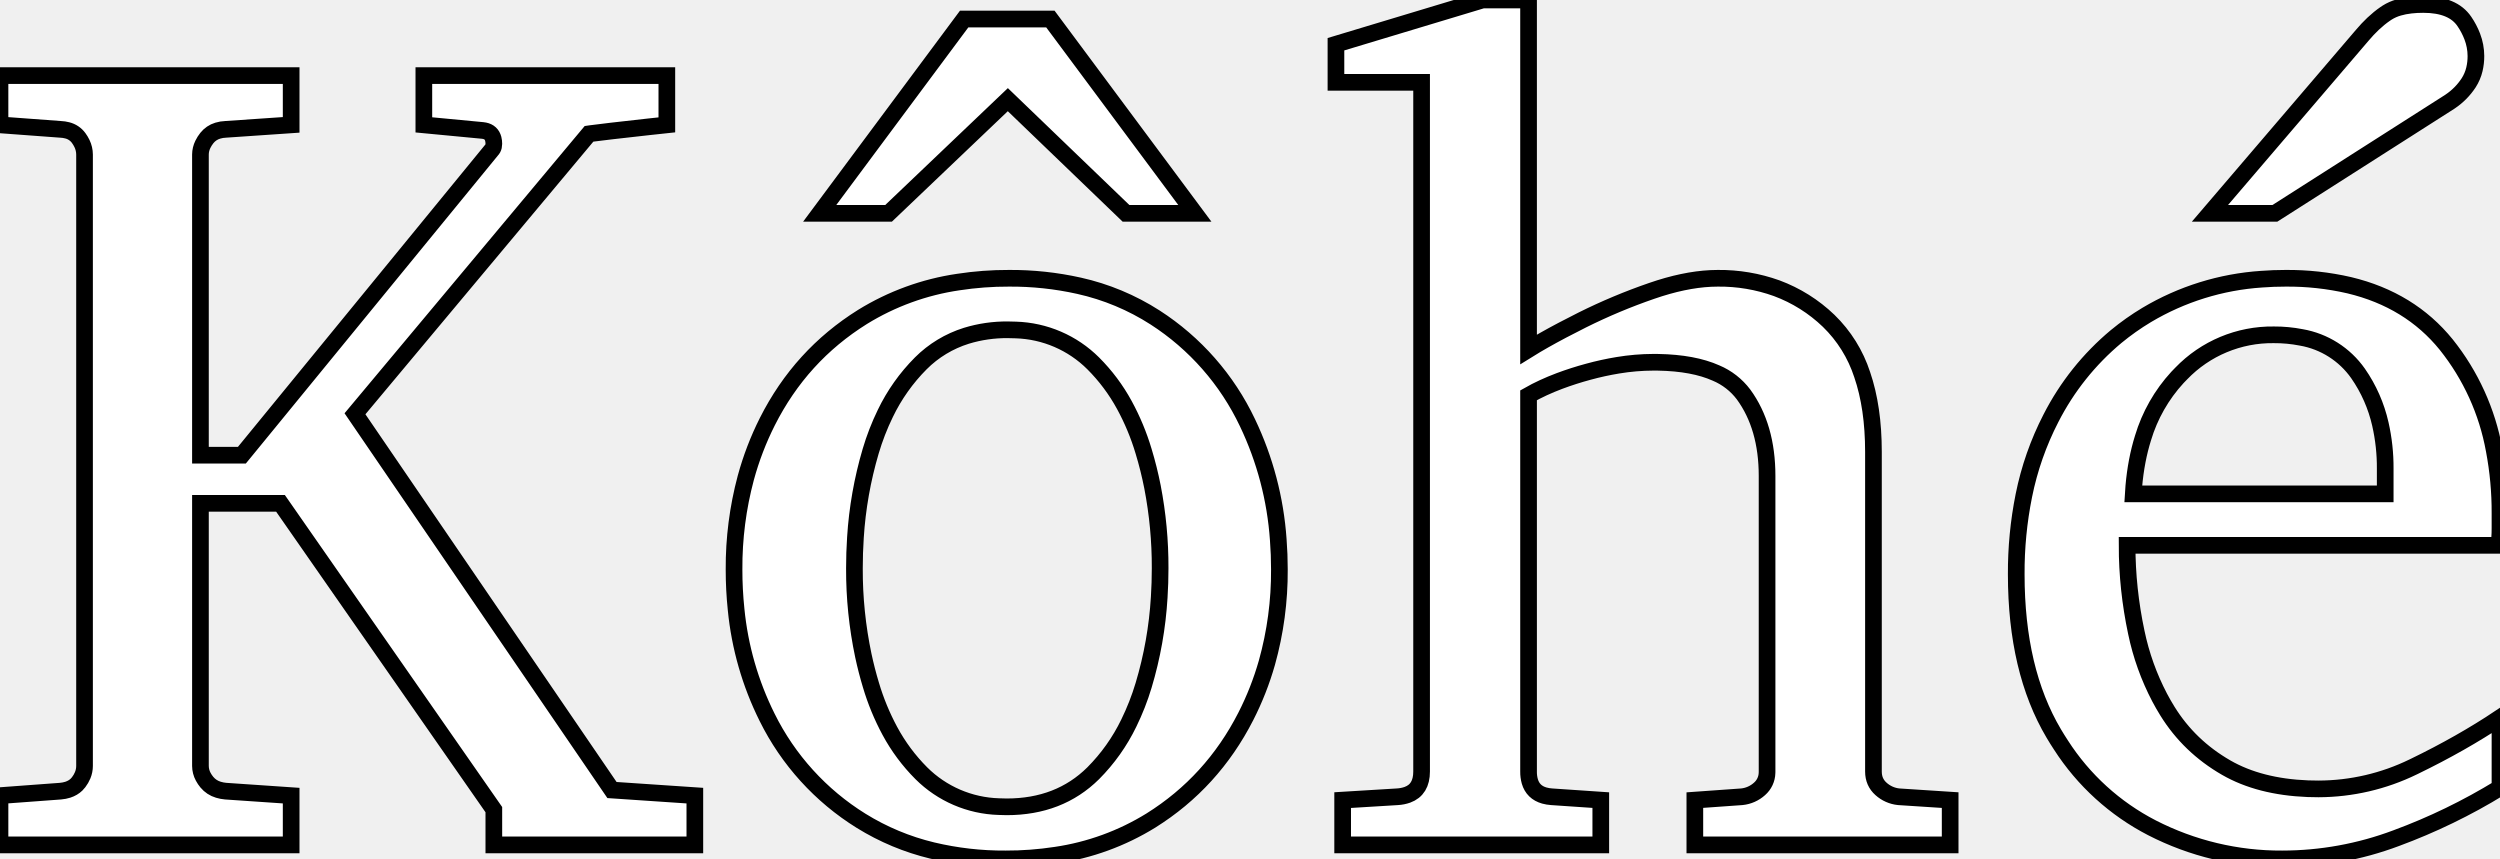
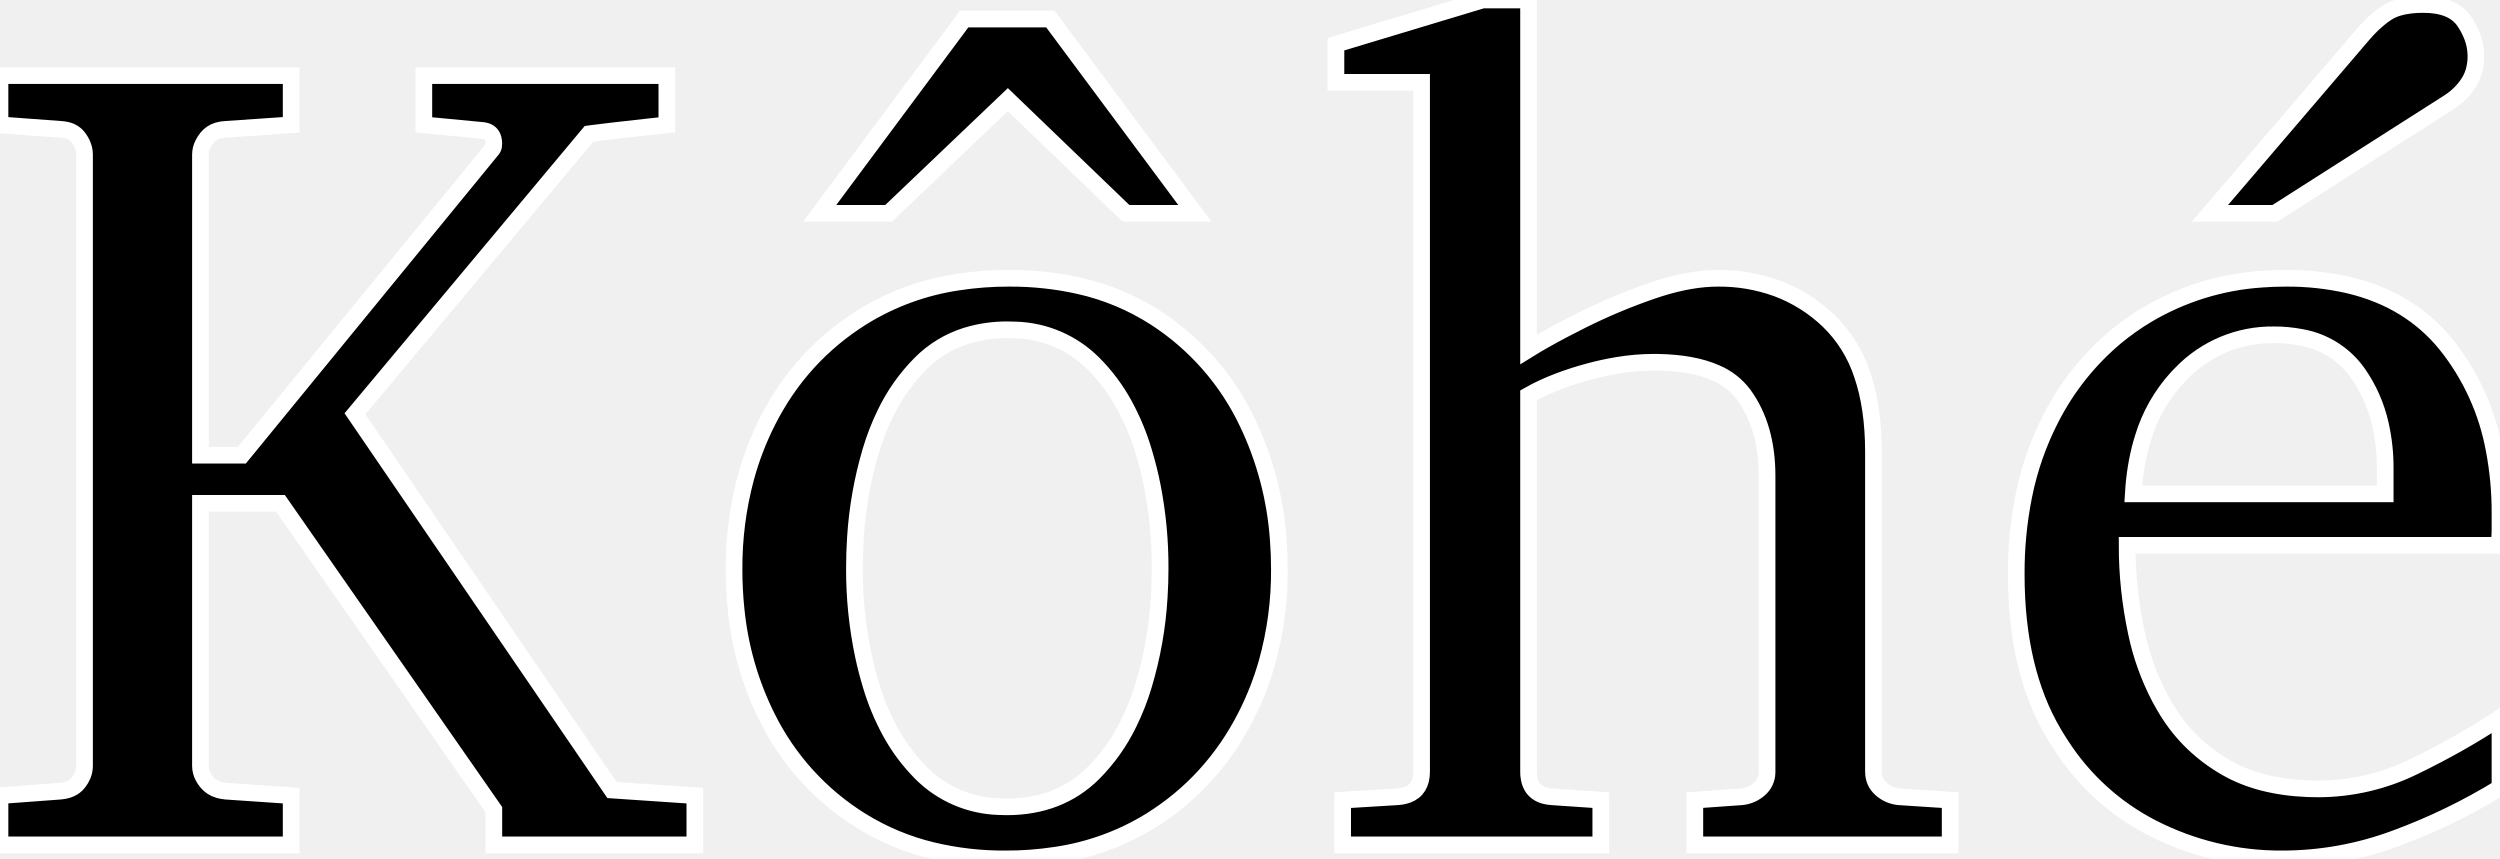
<svg xmlns="http://www.w3.org/2000/svg" width="141.712" height="48.687" viewBox="0 0 141.712 48.687">
-   <g id="svgGroup" stroke-linecap="round" fill-rule="evenodd" font-size="9pt" stroke="#000" stroke-width="0.25mm" fill="#ffffff" style="stroke:#000;stroke-width:0.25mm;fill:#ffffff">
+   <g id="svgGroup" stroke-linecap="round" fill-rule="evenodd" font-size="9pt" stroke="#ffffff" stroke-width="0.25mm" fill="#000000" style="stroke:#ffffff;stroke-width:0.25mm;fill:#000000">
    <path d="M 39.387 45.1 L 39.387 47.893 L 27.993 47.893 L 27.993 45.894 L 15.901 28.533 L 11.362 28.533 L 11.362 43.418 A 1.298 1.298 0 0 0 11.519 44.029 A 1.835 1.835 0 0 0 11.727 44.338 A 1.336 1.336 0 0 0 12.377 44.766 A 1.977 1.977 0 0 0 12.791 44.846 L 16.504 45.1 L 16.504 47.893 L 0 47.893 L 0 45.1 L 3.428 44.846 A 1.909 1.909 0 0 0 3.847 44.764 Q 4.141 44.668 4.341 44.473 A 1.153 1.153 0 0 0 4.459 44.338 A 1.789 1.789 0 0 0 4.687 43.944 A 1.377 1.377 0 0 0 4.792 43.418 L 4.792 8.76 A 1.444 1.444 0 0 0 4.646 8.134 A 1.983 1.983 0 0 0 4.459 7.823 A 1.138 1.138 0 0 0 3.812 7.389 A 1.777 1.777 0 0 0 3.428 7.332 L 0 7.078 L 0 4.285 L 16.504 4.285 L 16.504 7.078 L 12.791 7.332 A 1.767 1.767 0 0 0 12.341 7.407 A 1.236 1.236 0 0 0 11.727 7.823 A 1.908 1.908 0 0 0 11.5 8.182 A 1.324 1.324 0 0 0 11.362 8.76 L 11.362 25.803 L 13.711 25.803 L 27.866 8.506 A 0.42 0.42 0 0 0 27.978 8.298 A 0.63 0.63 0 0 0 27.993 8.157 A 1.127 1.127 0 0 0 27.959 7.869 Q 27.86 7.492 27.464 7.411 A 1.045 1.045 0 0 0 27.358 7.395 L 24.026 7.078 L 24.026 4.285 L 37.8 4.285 L 37.8 7.078 L 36.769 7.189 A 216.159 216.159 0 0 0 34.658 7.427 Q 33.736 7.535 33.463 7.574 A 3.361 3.361 0 0 0 33.389 7.585 L 20.122 23.455 L 34.69 44.783 L 39.387 45.1 Z M 110.544 45.354 L 110.544 47.893 L 96.072 47.893 L 96.072 45.354 L 98.738 45.164 A 1.763 1.763 0 0 0 99.738 44.719 A 1.243 1.243 0 0 0 100.164 43.81 A 1.641 1.641 0 0 0 100.166 43.735 L 100.166 26.978 Q 100.166 24.185 98.833 22.36 A 3.794 3.794 0 0 0 97.273 21.145 Q 95.993 20.573 93.997 20.537 A 15.085 15.085 0 0 0 93.723 20.535 A 12.546 12.546 0 0 0 91.71 20.705 A 16.546 16.546 0 0 0 90.026 21.074 A 18.025 18.025 0 0 0 88.402 21.595 Q 87.431 21.961 86.646 22.407 L 86.646 43.735 A 1.987 1.987 0 0 0 86.717 44.291 Q 86.898 44.914 87.544 45.096 A 2.034 2.034 0 0 0 87.947 45.164 L 90.74 45.354 L 90.74 47.893 L 76.108 47.893 L 76.108 45.354 L 79.219 45.164 A 2.048 2.048 0 0 0 79.779 45.052 Q 80.583 44.759 80.583 43.735 L 80.583 4.666 L 75.728 4.666 L 75.728 2.507 L 84.043 0 L 86.646 0 L 86.646 19.805 Q 87.444 19.309 88.564 18.717 A 57.905 57.905 0 0 1 89.692 18.138 A 32.725 32.725 0 0 1 93.628 16.488 Q 95.449 15.858 96.973 15.784 A 8.253 8.253 0 0 1 97.373 15.774 A 9.581 9.581 0 0 1 100.712 16.338 A 8.528 8.528 0 0 1 103.657 18.186 A 7.466 7.466 0 0 1 105.557 21.234 Q 106.196 23.096 106.196 25.613 L 106.196 43.735 Q 106.196 44.338 106.625 44.719 A 1.763 1.763 0 0 0 107.625 45.164 L 110.544 45.354 Z M 141.711 40.688 L 141.711 44.656 A 33.326 33.326 0 0 1 135.824 47.512 A 18.393 18.393 0 0 1 129.365 48.687 A 15.974 15.974 0 0 1 121.986 46.925 A 13.466 13.466 0 0 1 116.826 42.234 A 16.358 16.358 0 0 1 116.416 41.577 Q 114.29 37.991 114.29 32.563 A 22.112 22.112 0 0 1 114.722 28.089 A 16.761 16.761 0 0 1 116.257 23.708 A 14.771 14.771 0 0 1 119.952 19.077 A 14.21 14.21 0 0 1 121.685 17.853 A 14.62 14.62 0 0 1 128.2 15.825 A 17.836 17.836 0 0 1 129.556 15.774 A 15.491 15.491 0 0 1 133.17 16.169 Q 136.606 16.993 138.665 19.535 A 13.391 13.391 0 0 1 141.383 25.513 A 18.783 18.783 0 0 1 141.711 29.104 L 141.711 29.945 A 7.596 7.596 0 0 1 141.691 30.509 A 6.024 6.024 0 0 1 141.648 30.913 L 120.574 30.913 Q 120.574 33.389 121.097 35.848 A 14.151 14.151 0 0 0 122.42 39.542 A 13.071 13.071 0 0 0 122.859 40.308 Q 124.097 42.307 126.191 43.513 Q 128.082 44.601 130.825 44.708 A 15.594 15.594 0 0 0 131.428 44.719 A 12.32 12.32 0 0 0 136.788 43.474 A 14.18 14.18 0 0 0 136.871 43.434 Q 139.521 42.148 141.711 40.688 Z M 71.815 37.562 A 19.192 19.192 0 0 0 72.522 32.278 A 21.993 21.993 0 0 0 72.458 30.593 A 18.328 18.328 0 0 0 70.713 23.962 A 14.463 14.463 0 0 0 65.476 17.996 A 13.34 13.34 0 0 0 61.168 16.199 A 17.73 17.73 0 0 0 57.192 15.774 A 18.623 18.623 0 0 0 54.323 15.988 A 14.284 14.284 0 0 0 48.893 17.964 Q 45.386 20.154 43.497 23.899 A 17.027 17.027 0 0 0 42.275 27.088 A 19.625 19.625 0 0 0 41.609 32.278 A 21.612 21.612 0 0 0 41.726 34.551 A 17.532 17.532 0 0 0 43.481 40.657 A 14.443 14.443 0 0 0 48.813 46.528 A 13.733 13.733 0 0 0 52.847 48.212 A 17.438 17.438 0 0 0 57.002 48.687 A 18.495 18.495 0 0 0 59.852 48.474 A 14.143 14.143 0 0 0 65.238 46.512 Q 68.713 44.338 70.618 40.609 A 16.827 16.827 0 0 0 71.815 37.562 Z M 65.762 32.214 A 23.829 23.829 0 0 0 65.329 27.602 A 20.667 20.667 0 0 0 64.825 25.581 A 13.595 13.595 0 0 0 63.734 22.958 A 10.329 10.329 0 0 0 61.969 20.598 A 6.496 6.496 0 0 0 57.579 18.705 A 8.61 8.61 0 0 0 57.129 18.694 A 7.792 7.792 0 0 0 54.78 19.033 A 6.317 6.317 0 0 0 52.194 20.598 A 10.431 10.431 0 0 0 50.184 23.437 A 13.872 13.872 0 0 0 49.353 25.581 A 22.182 22.182 0 0 0 48.49 30.467 A 26.149 26.149 0 0 0 48.433 32.214 A 23.537 23.537 0 0 0 48.938 37.158 A 20.906 20.906 0 0 0 49.369 38.832 A 13.678 13.678 0 0 0 50.441 41.432 A 10.306 10.306 0 0 0 52.225 43.831 A 6.496 6.496 0 0 0 56.615 45.723 A 8.61 8.61 0 0 0 57.065 45.735 Q 60.049 45.735 61.969 43.831 A 10.538 10.538 0 0 0 63.985 40.991 A 14.038 14.038 0 0 0 64.825 38.848 A 21.892 21.892 0 0 0 65.71 33.854 A 25.783 25.783 0 0 0 65.762 32.214 Z M 59.541 1.079 L 67.729 12.092 L 63.826 12.092 L 57.129 5.649 L 50.369 12.092 L 46.465 12.092 L 54.653 1.079 L 59.541 1.079 Z M 138.855 5.776 L 128.953 12.092 L 125.271 12.092 L 133.904 2 A 8.008 8.008 0 0 1 134.518 1.347 Q 134.859 1.026 135.203 0.789 A 4.697 4.697 0 0 1 135.316 0.714 A 2.487 2.487 0 0 1 135.961 0.427 Q 136.272 0.335 136.648 0.292 A 6.301 6.301 0 0 1 137.363 0.254 Q 139.045 0.254 139.696 1.222 A 4.129 4.129 0 0 1 140.141 2.072 A 3.115 3.115 0 0 1 140.347 3.174 A 3.2 3.2 0 0 1 140.262 3.927 A 2.463 2.463 0 0 1 139.934 4.697 A 3.732 3.732 0 0 1 138.896 5.748 A 4.261 4.261 0 0 1 138.855 5.776 Z M 120.923 27.993 L 135.205 27.993 L 135.205 26.565 A 11.068 11.068 0 0 0 134.931 24.041 A 8.176 8.176 0 0 0 133.666 21.169 A 4.975 4.975 0 0 0 130.446 19.125 A 7.872 7.872 0 0 0 128.889 18.979 A 7.155 7.155 0 0 0 123.644 21.171 A 9.089 9.089 0 0 0 123.43 21.392 A 8.807 8.807 0 0 0 121.476 24.828 Q 121.084 26.08 120.954 27.564 A 16.248 16.248 0 0 0 120.923 27.993 Z" vector-effect="non-scaling-stroke" />
  </g>
</svg>
